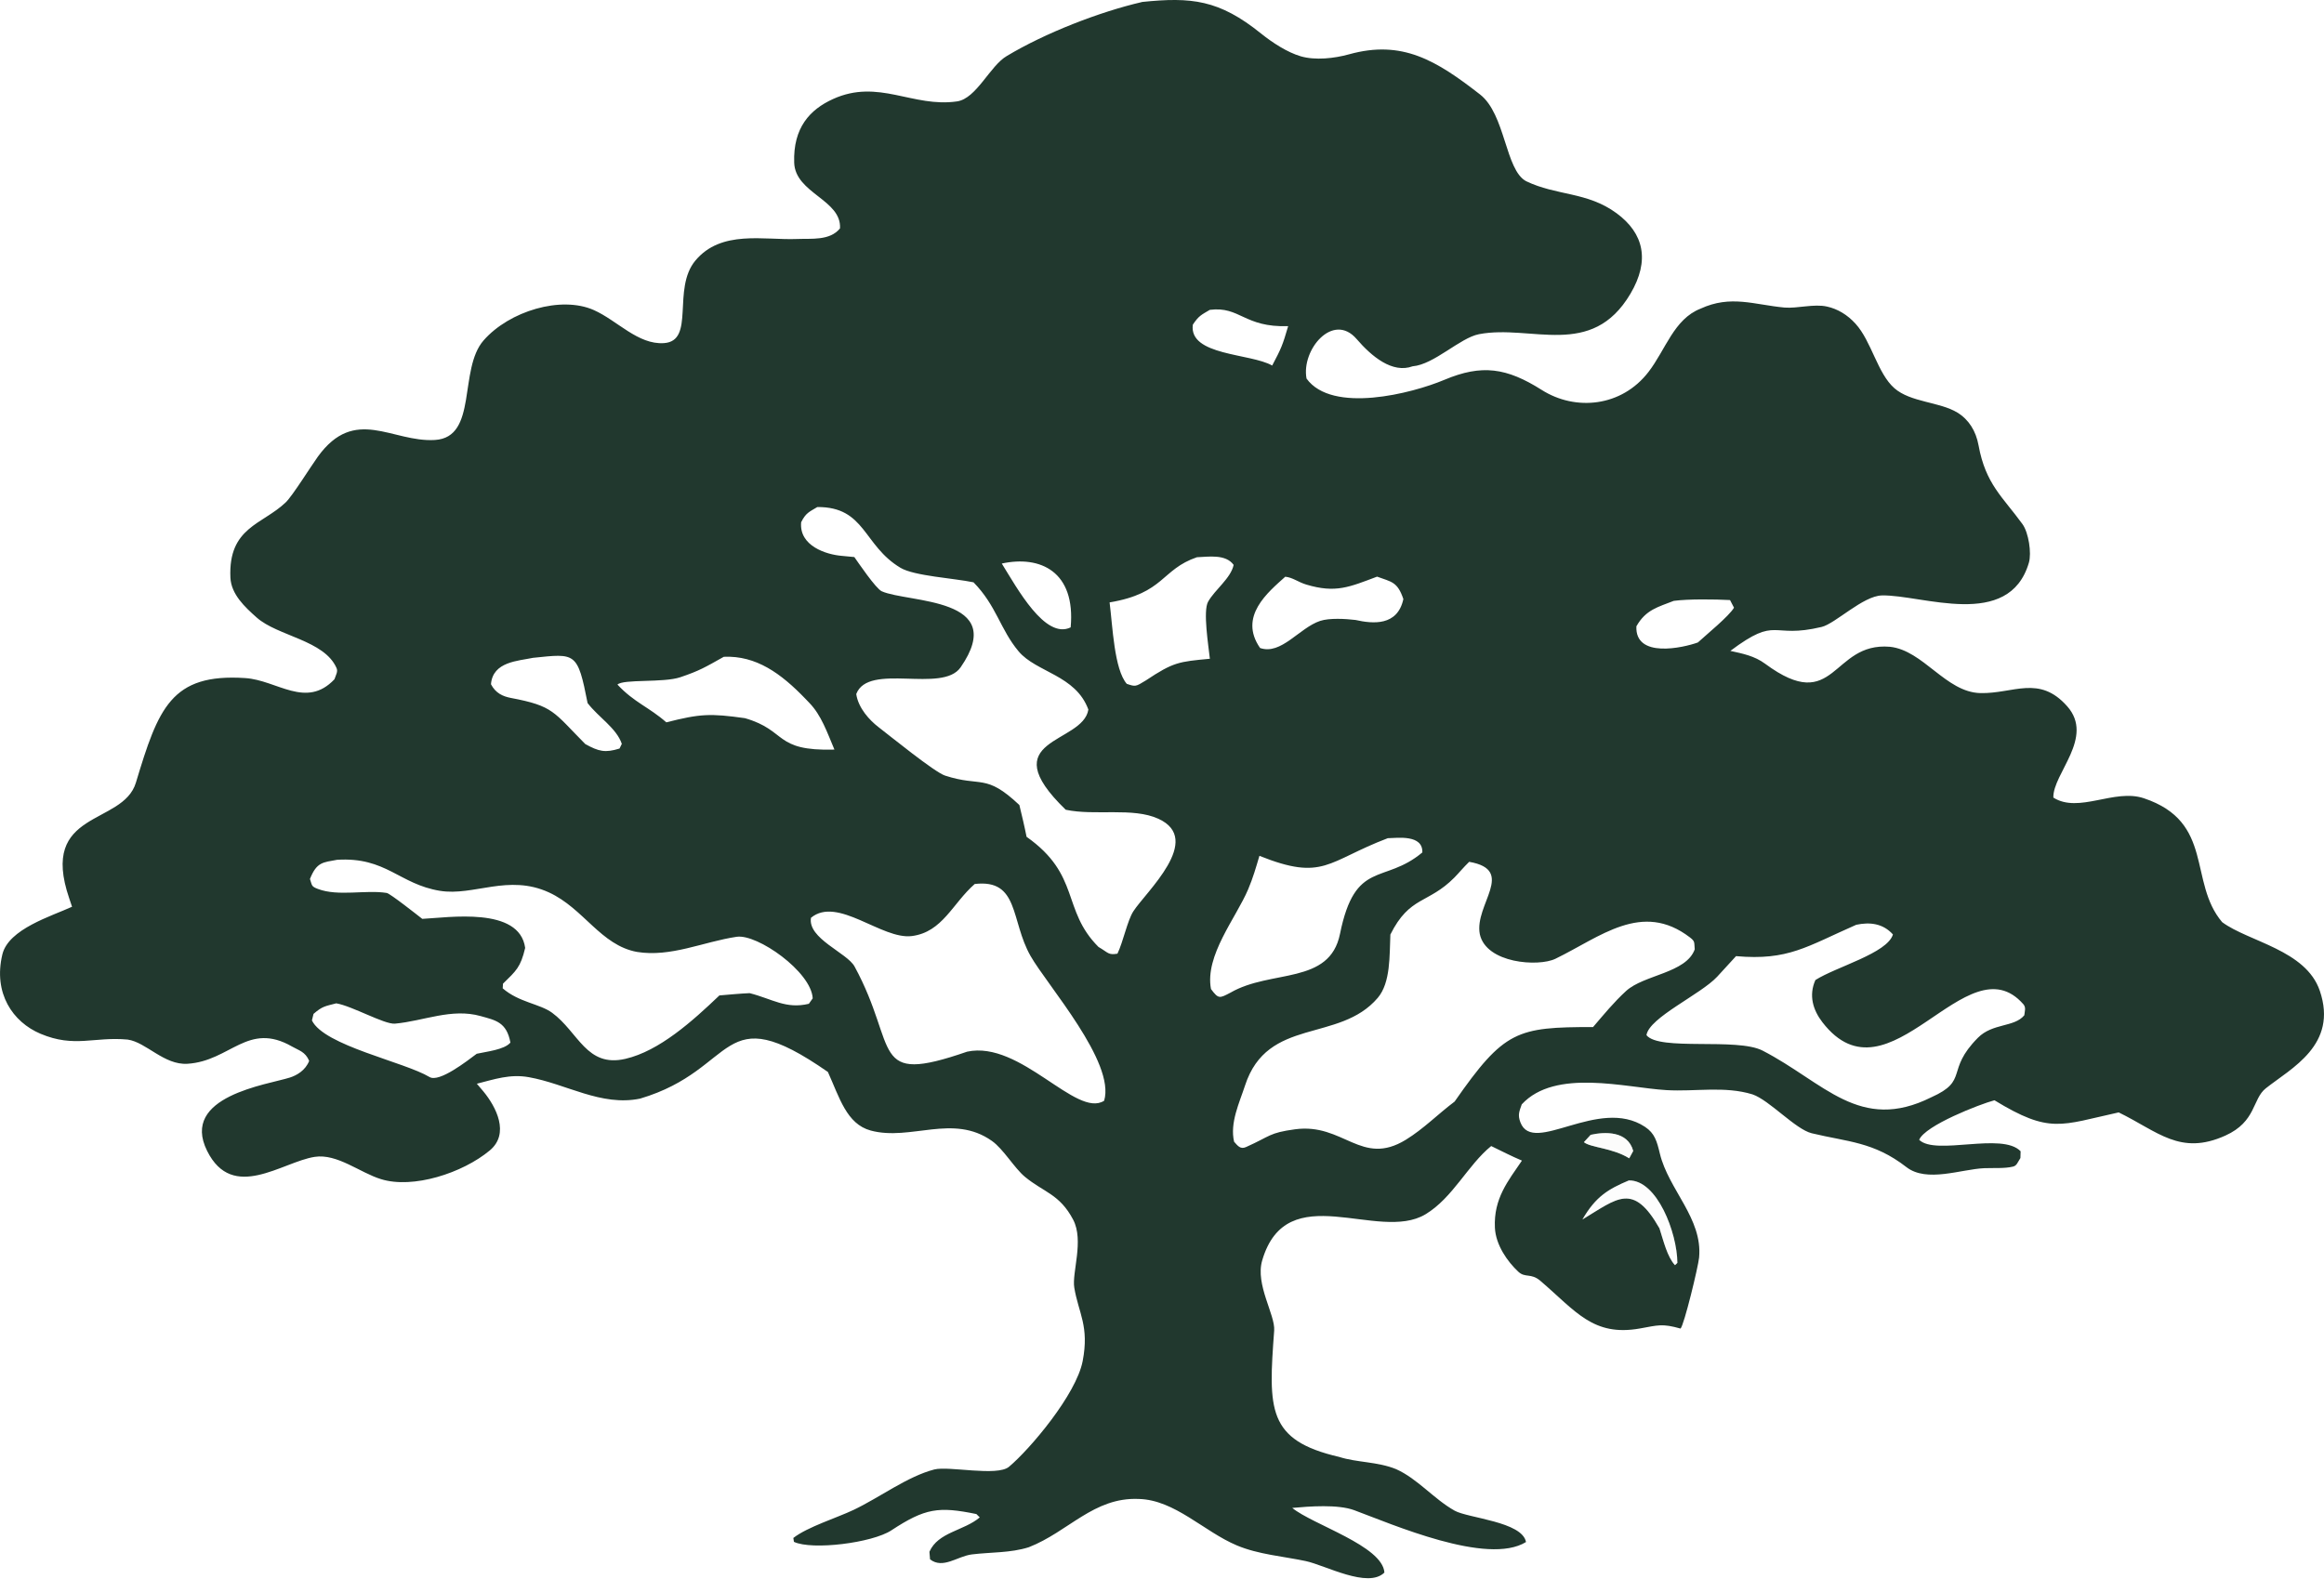
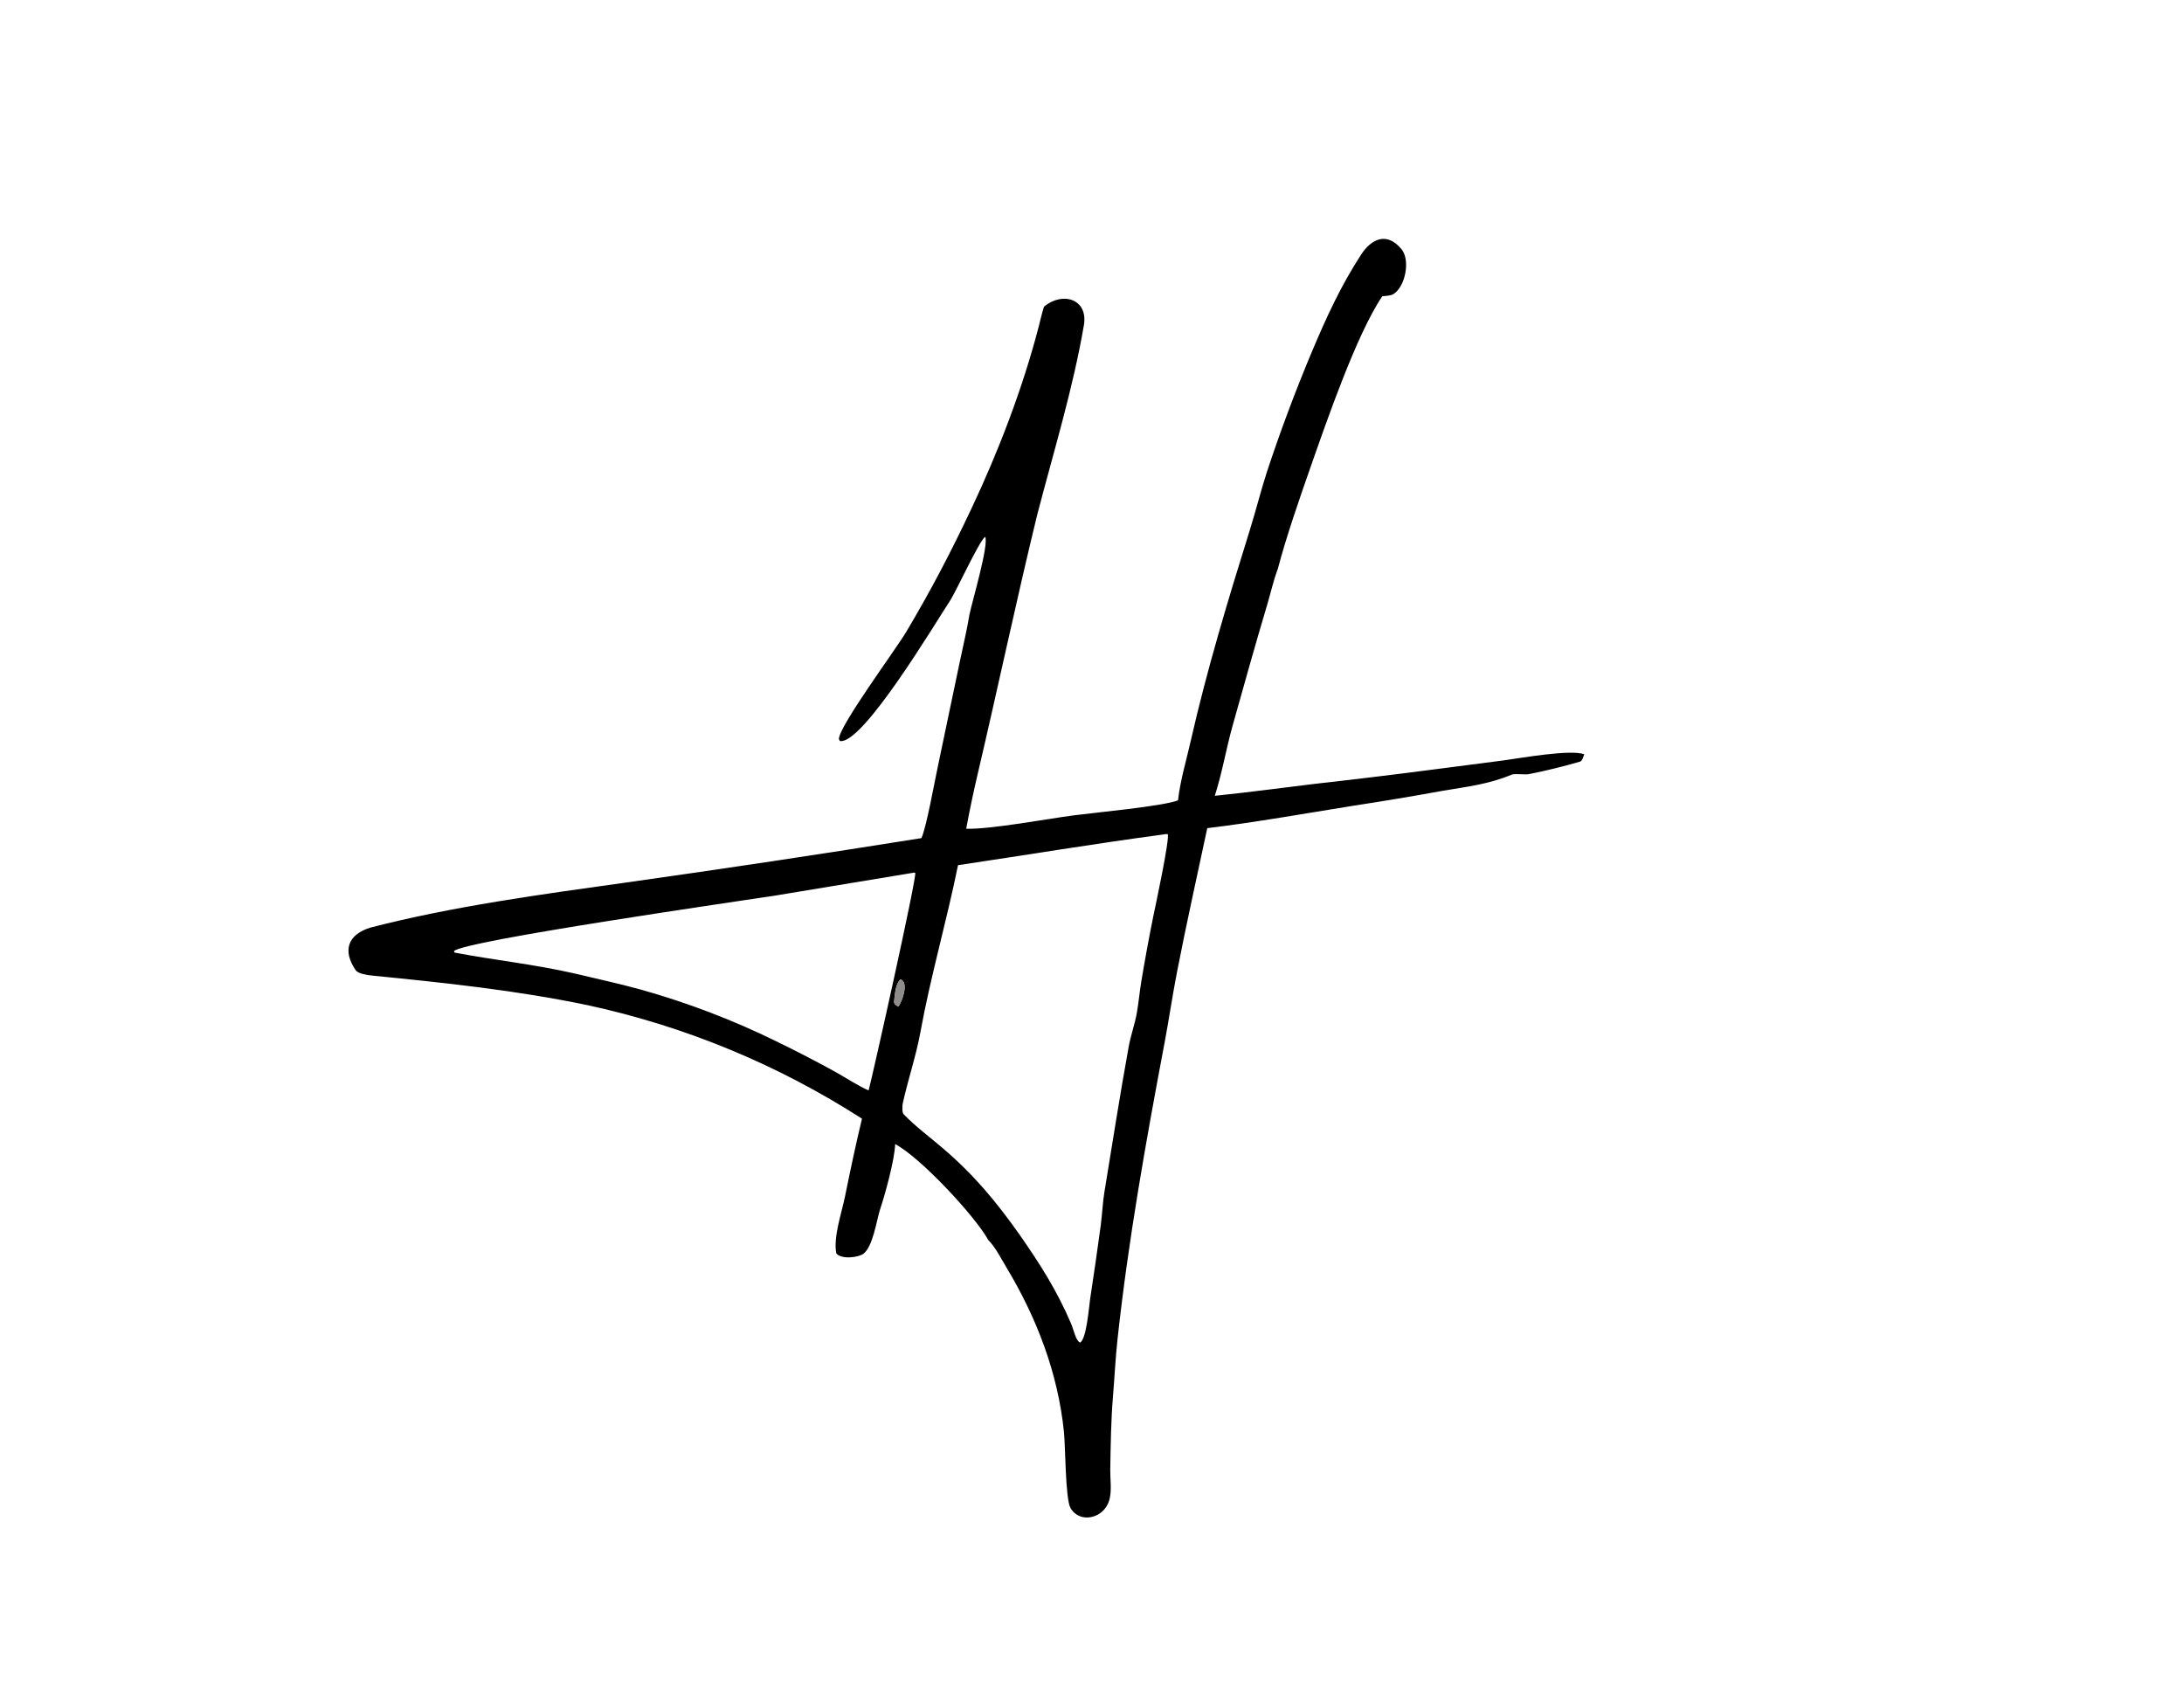
- <svg xmlns="http://www.w3.org/2000/svg" id="Layer_1" version="1.1" viewBox="0 0 814.2 553.05">
-   <defs>
-     <style>
-       .st0 {
-         fill: #a4a3a1;
-       }
- 
-       .st0, .st1 {
-         fill-opacity: 0;
-       }
- 
-       .st2 {
-         fill-opacity: .36;
-       }
- 
-       .st2, .st3, .st1 {
-         fill: #f9f9f5;
-       }
- 
-       .st3 {
-         fill-opacity: .22;
-       }
- 
-       .st4 {
-         fill: #21382e;
-       }
-     </style>
-   </defs>
-   <path class="st4" d="M400.08.69c17.34-1.78,27.02-.79,41.71,11.05,4.04,3.25,9.24,6.61,13.89,7.98,5.11,1.5,11.79.75,16.97-.69,18.61-5.17,30.55,2.14,45.87,14.07,8.93,6.96,8.82,26.47,16.14,30.39,10.75,5.18,21.38,3.64,31.71,11.24,9.53,7.02,11.75,16.52,4.85,28.2-13.64,23.08-34.73,10.66-53.06,14.18-6.67,1.28-15.75,10.64-23.25,11.25-7.13,2.62-14.4-3.49-19.62-9.55-8.28-9.62-19.47,3.8-17.55,13.86,8.99,12.4,36.97,5.2,48.27.44,13.16-5.54,21.84-4.24,34.13,3.54,11.84,7.5,27.98,5.93,37.4-6.31,6.04-7.85,8.91-18.52,18.22-22.17,10.63-4.9,18.78-1.38,29.45-.39,4.58.36,10.29-1.38,14.87-.35,3.71.81,7.17,2.89,9.99,6.01,5.59,6.12,7.69,17.4,13.61,22.59,5.69,5,15.88,4.75,22.11,8.57,3.94,2.42,6.46,6.38,7.39,11.49,2.47,13.55,8.42,18,15.37,27.56,2.17,2.99,3.25,10.14,2.26,13.53-6.98,23.78-37.51,11.15-51.51,11.48-6.62.16-16.31,9.89-21.1,11.04-18.02,4.32-15.22-4.17-31.98,8.39,4.34.96,8.48,1.76,12.2,4.52,24.78,18.31,23.11-7.72,43.7-5.96,11.7,1.24,19.57,15.94,31.69,16.23,11.55.27,20.57-6.5,30.42,4.62,9.69,10.94-5.09,23.63-4.85,32,8.95,5.66,21.33-3.24,31.7.23,24.83,8.31,15.5,29.33,27.44,43.42,9.27,6.87,29.33,9.72,34.21,24.05,6.46,18.99-10,27.11-18.92,34.18-4.77,3.77-3.29,11.65-14.16,16.56-15.86,7.17-23.69-1.46-37.38-8.12-20.34,4.45-24.04,7.64-43.52-4.25-5.04,1.33-24.33,8.81-26.38,13.86,5.8,5.65,29.04-2.81,35.54,4.01l-.07,2.37c-1.06,1.65-1.27,2.67-2.59,3-2.89.73-7,.43-10.09.56-8.13.36-20.13,5.15-27.26-.38-11.49-8.91-20.55-8.81-33.16-11.86-5.7-1.38-14.83-11.59-20.74-13.62-9.8-3.02-20.11-.9-30.18-1.5-14.28-.85-38.93-7.72-50.68,4.99-.85,2.44-1.49,3.65-.47,6.32,4.49,11.73,27.38-9.18,43.63,1.55,3.44,2.27,4.18,5.05,5.22,9.37,3.06,12.7,15.04,22.71,13.75,36.45-.3,3.15-5.23,23.59-6.5,24.88-6.45-1.82-7.83-1.18-14.19-.04-16.48,2.95-22.52-6.09-34.92-16.69-3.34-2.84-5.29-.9-7.75-3.21-3.74-3.49-7.89-9.31-8.18-15.4-.48-10.27,4.64-16.39,9.47-23.52-3.52-1.48-7.28-3.41-10.77-5.1-8.21,6.66-13.44,18.16-23.03,23.92-16.62,9.97-48.59-13.24-57.2,16.17-2.48,8.47,4.61,19.06,4.2,24.57-2.04,27.6-2.53,38.43,22.78,44.28,6.17,1.99,13.45,1.63,19.93,4.28,7.54,3.37,13.21,10.46,20.52,14.56,4.72,2.64,23.67,3.82,25,10.98-13.55,8.4-47.18-6.36-60.18-11.15-5.74-2.12-15.72-1.35-21.72-.8,7.11,5.86,31.66,13.28,32.29,22.65-5.77,5.71-20.65-2.55-27.6-4.03-7.91-1.67-16.52-2.3-24.07-5.47-11.55-4.84-21.75-15.98-34.4-16.29-15.78-.68-24.61,11.49-38.53,16.92-6.43,2.03-13.29,1.7-19.9,2.51-5.15.64-10.12,5.24-14.68,1.74l-.22-2.66c3.01-6.92,12.1-7.34,17.63-12.05l-1.18-1.17c-13.23-2.71-17.9-2.1-29.8,5.72-6.71,4.4-27.76,7.03-34.12,4.02l-.21-1.36c5.02-3.91,15.26-7.04,21.18-9.87,9.07-4.32,18.79-11.69,28.2-14.13,5.05-1.31,22.02,2.55,26.18-.95,7.46-6.28,23.53-25.33,25.8-37,2.39-12.29-1.46-16.85-2.93-25.76-.88-5.31,3.47-16.47-.4-23.83-4.72-8.98-10.32-9.59-16.87-15-3.74-3.09-7.54-9.73-11.58-12.59-13.64-9.68-28.47.13-42.46-3.64-8.48-2.29-10.97-11.62-15.01-20.53-38.3-26.64-31.11-.95-65.8,9.34-13.68,2.82-25.88-5.2-39.03-7.52-6.55-1.16-11.93.72-18.16,2.3.79.88,1.56,1.79,2.31,2.72,4.4,5.34,9.32,14.73,2.23,20.65-9.53,7.96-26.95,13.56-38.11,10.07-7.35-2.23-15.34-9.03-23.24-7.81-11.39,1.76-28.71,15.91-37.68-2.08-9.58-19.21,21.13-23.2,29.01-25.72,2.38-.76,5.42-2.48,6.74-5.84-1.38-3.24-3.63-3.65-5.98-5.01-15.52-8.93-21.61,5.08-36.65,6.03-8.23.51-14.44-7.55-20.96-8.48-11.79-1.1-18.58,2.99-30.52-2.03-9.75-4.11-16.63-14.2-13.39-27.79,2.14-8.96,17.26-13.43,24.42-16.73l-.98-2.92c-10.7-31.19,18.78-25.4,23.35-40.56,7.85-26.03,12.31-38.39,38.34-36.65,11.15.74,21.29,10.91,31.22.42.55-1.61,1.28-2.69.74-3.92-4.27-9.81-20.6-11.16-27.98-17.72-4.08-3.62-8.95-8.12-9.21-14-.77-17.71,11.24-18.54,19.39-26.36,2.38-2.29,8.88-12.74,11.25-16.01,13.01-17.96,25.97-4.95,41-5.85,15.17-.91,8.16-24.75,17.08-34.91,8.99-10.25,27.12-15.74,38.63-10.6,8.2,3.66,15.45,12.17,24.53,11.57,11.1-.73,2.73-18.96,11.01-28.91,9.06-10.89,24.01-7.11,35.61-7.58,5.05-.21,11.51.67,15.07-3.71.61-10.05-15.69-12.29-16.05-23.03-.41-12.28,5.52-18.63,13.59-22.3,15.96-7.26,27.93,3.09,43.48.82,6.79-.99,11.53-12.49,17.41-15.9,13.49-8.11,32.63-15.52,47.38-18.92ZM384.87,331.85c3.58,2.1,3.36,2.87,6.62,2.35,2.03-4.22,3.48-11.59,5.56-14.83,4.37-6.81,24.74-25.16,8.78-32.45-8.98-4.1-22.12-.96-32.46-3.16-26.06-25.22,6.03-22.93,7.93-35.11-4.44-12.11-18.23-13.01-24.43-20.39-6.48-7.72-7.7-15.92-15.8-24.2-6.94-1.45-20.77-2.21-25.58-5.08-13.13-7.83-12.25-21.39-29.14-21.3-2.8,1.69-4.04,2.02-5.67,5.33-.77,8.36,8.9,11.33,14.14,11.77l4.49.43c1.25,1.76,7.54,11.08,9.62,12,9.27,4.12,44.69,1.97,27.62,26.64-6.42,9.28-32.34-1.83-36.57,9.37.74,4.99,4.74,9.23,7.77,11.56,4.13,3.17,19.65,15.8,23.33,17.01,12.78,4.16,14.11-.94,26.05,10.31.88,3.69,1.79,7.4,2.52,11.14,19.03,13.43,12.21,25.59,25.2,38.6ZM118.09,301.3c-4.95.93-7.13.74-9.5,6.72.78,2.32.44,2.6,2.78,3.49,7.14,2.72,16.82.22,24.12,1.41,1.19.19,10.8,7.79,12.45,9.08,9.2-.45,34.06-4.39,36.05,10.18-1.61,6.83-3.17,8.01-7.77,12.53l-.1,1.63c5.64,4.92,13,5.41,17.3,8.56,9.26,6.79,12.03,19.31,25.69,16.15,11.88-2.75,23.48-13.2,32.93-22.22,3.52-.29,7.09-.65,10.6-.8,8.02,2.05,12.67,5.66,20.74,3.73l1.35-1.91c-.48-9.32-19.42-22.65-26.65-21.57-11.61,1.72-23.07,7.25-34.93,5.3-12.72-2.35-18.64-15.23-30.81-20.84-14.23-6.55-26.4,1.36-38.21-.57-14.28-2.33-18.83-11.94-36.04-10.87ZM676.62,384.52c13.3-5.93,4.84-9.26,16.32-20.84,5.15-5.21,12.73-3.62,16.26-7.89.16-1.46.66-2.75-.33-3.88-19.84-22.61-47.04,36.6-70.41,6.3-3.26-4.23-4.87-9.38-2.44-14.78,7.3-4.65,25.2-9.38,27.16-15.97-3.56-3.95-8.2-4.37-12.85-3.39-17.41,7.64-23.81,12.61-42.12,10.99l-6.6,7.2c-5.8,6.24-23.85,14.31-24.78,20.49,4.45,5.66,31.7.78,40.69,5.42,21.57,11.12,33.97,28.89,59.1,16.35ZM441.23,299.91c-1.25,4.24-2.24,7.69-3.94,11.72-4.23,10.03-15.25,23.2-13.03,34.96,2.66,3.57,2.98,3.27,6.86,1.25,14.19-8.21,34.7-2.61,38.34-20.58,5.31-26.21,15.36-17.24,28.85-28.54.23-6.3-8.56-5.09-12.11-4.99-21.27,8.09-22.43,15.2-44.97,6.18ZM594.84,225.14c3.11-2.86,10.86-9.16,12.66-12.18l-1.39-2.68c-5.27-.28-14.53-.41-19.72.28-5.45,2.16-9.78,3.05-13.09,8.92-.52,11.35,16.39,7.52,21.54,5.66ZM445.7,128.1c3.18-6.01,3.65-7.11,5.6-13.81-15.48.52-16.82-7.05-27.45-5.71-2.93,1.76-3.85,2.02-5.95,5.19-1.45,10.94,20.25,9.99,27.81,14.33ZM570.66,413.66c-7.18,3.04-11.55,5.57-16.27,13.69,12.28-7.41,17.75-13.14,26.99,3.09,1.39,4.32,2.74,10.05,5.44,12.91l.84-.79c-.07-10.57-7.12-29.11-17-28.9ZM558.12,359.91c3.89-4.53,7.2-8.62,11.55-12.62,6.24-5.74,21.06-6.24,24.07-14.61-.23-2.47.19-2.74-1.68-4.18-16.82-12.89-31.4-.15-47.12,7.48-5.96,2.89-24.28,1.64-26.5-8.63-2-10.38,12.88-22.44-3.72-25.34-1.99,1.92-3.64,3.95-5.19,5.52-9.21,9.29-15.65,6.38-22.42,19.96-.33,7.31.13,16.85-4.43,22.2-13.51,15.85-38.63,6.55-46.49,30.71-1.92,5.91-5.39,13.09-3.83,19.7,1.21,1.33,2.16,2.77,4.17,1.87,8.74-3.91,7.98-4.97,17.18-6.23,16.99-2.31,23.21,13.24,38.81,3.67,6.26-3.85,11.2-8.95,17.1-13.39,17.4-24.98,21.82-26.1,48.52-26.11ZM570.79,405.91l1.4-2.59c-1.91-7.08-9.98-6.75-14.91-5.64l-2.37,2.57c2.33,1.93,10.05,2,15.88,5.66ZM253.6,230.15c-6.55,3.67-8.46,4.87-15.25,7.17-5.93,2.01-19.97.58-22.03,2.58,5.87,6.29,11.06,7.89,17.12,13.23,11.91-3.03,15.41-3.16,27.55-1.46,14.95,4.32,9.98,11.6,31.35,11.01-2.6-6.12-4.58-12.03-8.8-16.38l-1.35-1.41c-8.6-8.93-17.27-15.21-28.6-14.73ZM375.1,219.85c1.8-19.53-10.59-25.31-24.13-22.37,5.36,8.61,15.17,26.75,24.13,22.37ZM186.87,230.5c-5.33,1.13-14.23,1.32-14.86,9.28,1.64,3.14,4.16,4.26,6.98,4.8,14.98,2.83,14.83,4.82,26.06,16.16,4.76,2.63,6.97,3.13,12,1.57l.8-1.64c-1.91-5.58-8.07-9.2-11.99-14.29-3.52-17.94-4.17-17.4-18.99-15.87ZM341.49,309.78c-7.78,6.8-11.28,16.85-22.01,18.24-10.55,1.36-26.03-14.11-35.36-6.4-1.22,7.3,12.64,12.25,15.27,17.07,15.66,28.79,4.89,41.8,39.43,29.85,18.72-4.05,38.29,23.46,48.01,17.19,4.02-13.45-19.88-40.37-25.79-50.74-7.04-12.36-3.89-27.04-19.56-25.21ZM450.28,202.1c-6.03,5.43-16.49,13.92-8.82,24.98,7.42,2.56,13.76-7.09,21.06-9.5,3.24-1.07,8.98-.74,12.38-.32,6.08,1.36,14.71,2.2,16.76-7.33-2.06-6.13-4.21-6.01-9.2-7.86-9.7,3.64-14.48,5.88-24.81,2.78-2.81-.84-4.8-2.51-7.37-2.75ZM117.8,351.6c-3.89,1.03-4.81.96-7.96,3.7l-.56,2.28c4.22,8.84,32.34,14.52,41.2,19.84,3.4,2.04,13.17-5.64,16.54-8.15,3.34-.76,9.65-1.38,11.8-3.91-1.32-7.26-5.33-7.85-10.41-9.29-10.2-2.88-19.99,1.75-30.06,2.65-3.71.29-14.94-6.17-20.53-7.12ZM419.36,195.26c-12.59,4.3-11.36,12.61-30.62,15.84,1.07,8.37,1.6,23.43,6.02,28.54,3.04,1.02,3.06,1.04,6.69-1.2,9.69-6.45,11.53-6.56,22.42-7.59-.48-4.54-2.46-16.72-.62-19.99,2.41-4.28,7.94-8.17,8.95-12.9-2.77-3.87-8.85-2.85-12.83-2.69Z" />
-   <path class="st1" d="M286.36,177.69c16.89-.09,16,13.47,29.14,21.3,4.82,2.87,18.64,3.63,25.58,5.08,8.1,8.28,9.32,16.48,15.8,24.2,6.2,7.38,19.99,8.28,24.43,20.39-1.9,12.18-33.99,9.89-7.93,35.11,10.34,2.2,23.48-.94,32.46,3.16,15.95,7.29-4.42,25.64-8.78,32.45-2.08,3.24-3.53,10.61-5.56,14.83-3.27.52-3.04-.25-6.62-2.35-12.99-13.01-6.17-25.17-25.2-38.6-.73-3.74-1.65-7.45-2.52-11.14-11.94-11.25-13.27-6.15-26.05-10.31-3.67-1.2-19.19-13.83-23.33-17.01-3.04-2.33-7.03-6.57-7.77-11.56,4.23-11.2,30.15-.09,36.57-9.37,17.07-24.67-18.35-22.52-27.62-26.64-2.08-.92-8.37-10.24-9.62-12l-4.49-.43c-5.24-.44-14.91-3.41-14.14-11.77,1.62-3.31,2.87-3.64,5.67-5.33Z" />
-   <path class="st0" d="M118.09,301.3c17.21-1.07,21.75,8.54,36.04,10.87,11.81,1.93,23.98-5.98,38.21.57,12.18,5.61,18.09,18.49,30.81,20.84,11.86,1.95,23.32-3.58,34.93-5.3,7.22-1.08,26.17,12.25,26.65,21.57l-1.35,1.91c-8.07,1.93-12.72-1.68-20.74-3.73-3.51.15-7.09.51-10.6.8-9.45,9.02-21.05,19.47-32.93,22.22-13.66,3.16-16.43-9.36-25.69-16.15-4.3-3.15-11.66-3.64-17.3-8.56l.1-1.63c4.6-4.52,6.17-5.7,7.77-12.53-1.99-14.57-26.85-10.63-36.05-10.18-1.65-1.29-11.25-8.89-12.45-9.08-7.3-1.19-16.98,1.31-24.12-1.41-2.34-.89-2-1.17-2.78-3.49,2.36-5.98,4.55-5.79,9.5-6.72Z" />
-   <path class="st1" d="M186.87,230.5c14.82-1.52,15.47-2.06,18.99,15.87,3.92,5.09,10.08,8.71,11.99,14.29l-.8,1.64c-5.03,1.55-7.24,1.05-12-1.57-11.24-11.34-11.08-13.32-26.06-16.16-2.82-.53-5.34-1.66-6.98-4.8.63-7.97,9.53-8.15,14.86-9.28Z" />
-   <path class="st1" d="M586.39,210.57c5.19-.68,14.45-.56,19.72-.28l1.39,2.68c-1.8,3.02-9.55,9.32-12.66,12.18-5.15,1.87-22.06,5.69-21.54-5.66,3.31-5.86,7.64-6.76,13.09-8.92Z" />
-   <path class="st1" d="M423.85,108.58c10.63-1.33,11.97,6.24,27.45,5.71-1.95,6.7-2.42,7.8-5.6,13.81-7.56-4.34-29.25-3.4-27.81-14.33,2.1-3.17,3.03-3.43,5.95-5.19Z" />
-   <path class="st3" d="M570.66,413.66c9.88-.21,16.93,18.33,17,28.9l-.84.79c-2.7-2.86-4.05-8.59-5.44-12.91-9.24-16.23-14.71-10.5-26.99-3.09,4.72-8.12,9.09-10.65,16.27-13.69Z" />
-   <path class="st2" d="M557.28,397.68c4.93-1.11,13-1.44,14.91,5.64l-1.4,2.59c-5.83-3.66-13.55-3.73-15.88-5.66l2.37-2.57Z" />
+ <svg xmlns="http://www.w3.org/2000/svg" width="686" height="534" viewBox="0 0 686 534">
+   <path d="M370.016 251.369C370.736 245.1 372.599 238.944 373.991 232.804C379.073 210.39 385.75 188.35 392.591 166.416C394.459 160.424 395.993 154.278 397.913 148.295C402.142 135.483 406.872 122.843 412.093 110.402C416.569 99.785 421.143 89.776 427.512 79.996C430.795 74.954 435.648 72.716 440.222 78.276C443.067 81.735 441.404 90.017 437.712 92.349C436.942 92.88 435.14 92.967 434.194 93.03C426.064 104.979 416.45 133.039 411.539 147.018C408.321 156.176 403.815 169.24 401.379 178.641C400.035 182.187 399.142 186.19 398.049 189.858C394.294 202.462 390.73 215.202 387.18 227.866C385.139 235.144 383.903 242.701 381.573 249.946C392.268 248.862 402.486 247.456 413.068 246.186C425.198 244.829 437.316 243.364 449.419 241.79L472.264 238.834C477.686 238.097 493.275 235.294 497.616 236.9C497.299 237.724 497.019 239.007 496.234 239.234C490.988 240.749 485.577 242.093 480.22 243.14C478.955 243.387 475.808 242.895 474.848 243.295C467.444 246.381 460.813 247.065 452.974 248.411C443.679 250.101 434.359 251.658 425.019 253.081C409.93 255.488 394.38 258.29 379.205 260.11C375.995 275.186 372.624 290.242 369.688 305.372C368.241 312.829 367.151 320.332 365.742 327.789C359.917 358.626 354.373 389.652 350.989 420.866C350.351 426.759 350.081 432.739 349.586 438.652C348.959 446.157 348.866 453.937 348.735 461.471C348.684 464.405 349.211 467.731 348.577 470.582C348.146 472.524 347.099 474.2 345.452 475.335C343.9 476.405 341.851 476.89 339.998 476.462C338.359 476.083 337.021 475.035 336.213 473.565C334.635 470.69 334.645 454.161 334.194 449.762C332.297 431.261 325.683 413.99 316.14 398.113C314.546 395.461 312.631 391.654 310.455 389.523C306.206 381.839 289.009 363.442 281.168 359.337C281.034 364.203 277.971 375.353 276.352 380.099C275.302 383.569 274.172 391.446 271.239 393.765C269.736 394.954 264.138 395.68 262.662 393.611C261.733 388.457 264.347 381.048 265.407 375.846C267.07 367.675 268.794 359.458 270.755 351.357C244.368 334.39 215.145 322.307 184.482 315.687C161.852 310.987 139.701 308.687 116.786 306.402C115.437 306.267 112.499 305.845 111.743 304.748C107.565 298.686 109.129 293.601 116.279 291.358C142.307 284.632 170.133 280.894 196.614 277.195C227.595 272.83 258.535 268.177 289.429 263.237C291.011 259.722 293.512 245.716 294.515 241.05L301.47 207.864C302.456 203.039 303.738 197.827 304.507 193.024C305.389 188.822 310.68 170.958 309.438 168.596C307.534 169.933 300.308 185.835 298.285 188.874C293.936 195.408 270.927 234.065 263.796 232.743L263.488 232.073C263.841 227.61 281.224 204.226 284.714 198.354C292.442 185.351 298.641 173.508 305.112 159.781C313.649 141.709 321.194 122.033 326.236 102.674C326.795 100.527 327.241 98.461 327.912 96.329C333.809 91.411 341.865 93.947 340.449 102.172C336.981 122.312 330.934 141.888 325.801 161.639C319.154 188.894 313.354 216.477 306.928 243.805C305.659 249.285 304.499 254.791 303.488 260.297C310.923 260.54 329.108 257.164 337.194 256.099C343.534 255.264 365.417 253.23 370.016 251.369ZM320.27 387.815C326.695 397.042 331.956 405.282 336.405 415.661C337.344 417.85 337.845 421.05 339.263 421.667C341.263 420.646 342.04 410.574 342.396 408.122C343.582 400.351 344.702 392.57 345.759 384.779C346.19 381.45 346.367 377.655 346.886 374.474C349.375 359.211 351.773 343.953 354.529 328.731C355.162 325.234 356.478 321.58 357.086 318.127C357.635 315.014 357.932 311.708 358.437 308.552C359.591 301.601 360.864 294.671 362.258 287.765C362.843 284.982 367.48 263.404 366.785 262.002C365.994 261.981 366.094 261.921 365.351 262.101C343.355 265.051 322.712 268.496 300.915 271.74C297.367 289.282 292.316 306.541 289.103 324.184C287.73 331.729 285.22 338.984 283.585 346.459C283.389 347.135 283.313 349.421 283.807 349.933C287.509 353.775 291.984 357.084 296.072 360.577C305.879 368.954 312.817 377.267 320.27 387.815ZM180.295 305.714C187.163 307.369 194.526 308.93 201.289 310.813C215.946 314.922 230.197 320.364 243.862 327.073C250.115 330.11 256.291 333.306 262.383 336.656C265.116 338.178 270.265 341.467 272.839 342.474C274.221 337.274 287.974 275.729 287.482 274.141C287.043 274.103 286.976 274.032 286.61 274.161L243.974 281.211C232.569 282.995 145.148 295.518 142.578 298.754L142.801 299.199C155.542 301.615 167.397 302.793 180.295 305.714ZM282.186 316.164C283.358 314.586 285.607 308.425 282.801 307.613C281.301 308.96 281.054 312.479 280.847 314.442C280.744 315.416 281.471 315.754 282.186 316.164Z" />
+   <path fill="#8D8A8A" fill-opacity="0.988" d="M282.801 307.613C285.607 308.425 283.358 314.586 282.186 316.164C281.471 315.754 280.744 315.416 280.847 314.442C281.054 312.479 281.301 308.96 282.801 307.613Z" />
</svg>
